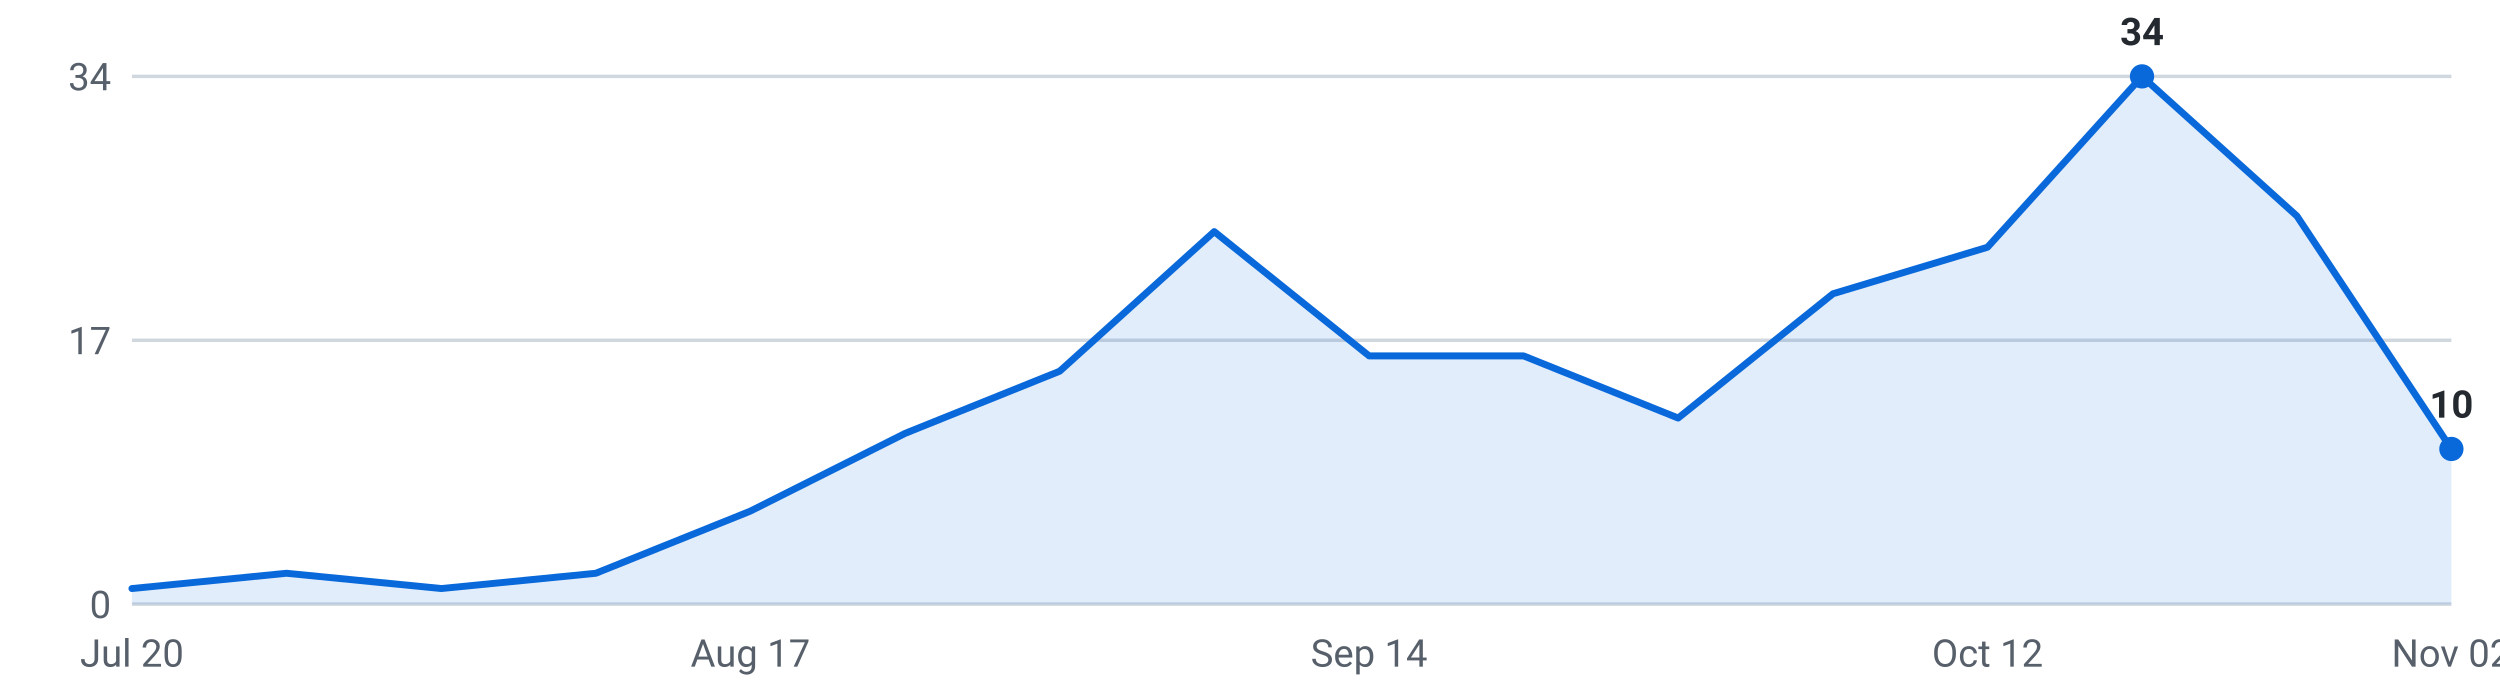
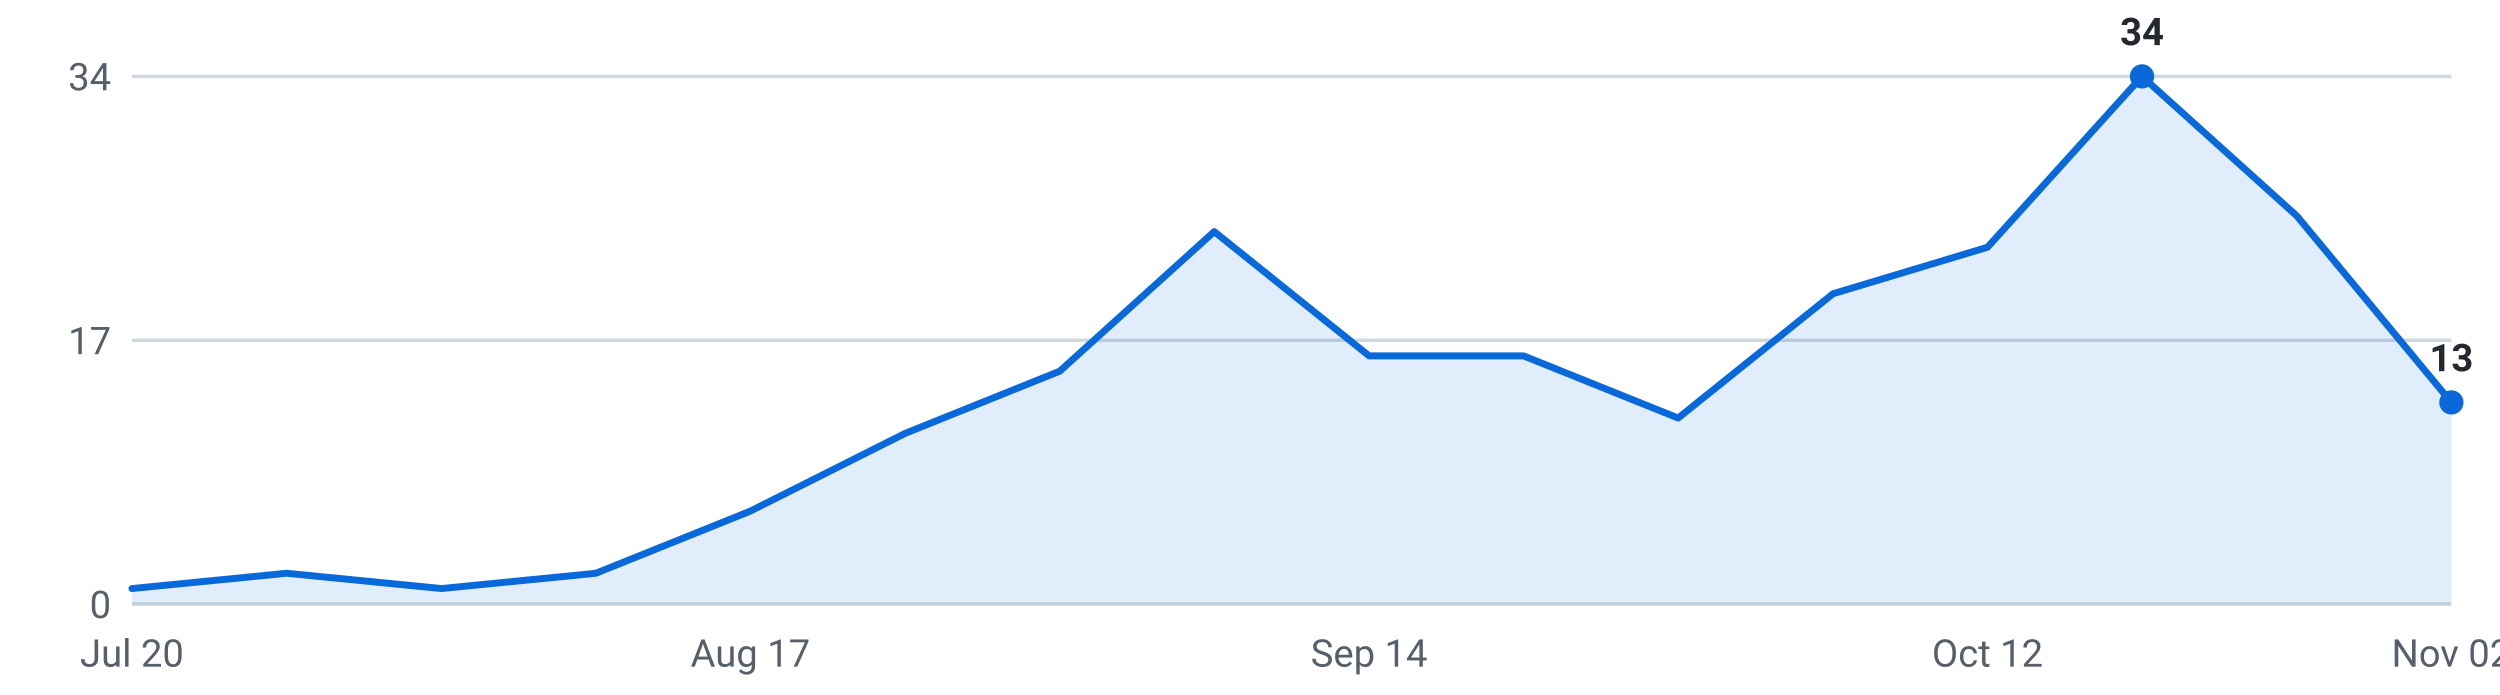
<svg xmlns="http://www.w3.org/2000/svg" viewBox="0 0 720 200" width="720" height="200" role="img" aria-label="Internships posted per week, last 16 weeks">
  <g font-family="-apple-system,Segoe UI,Roboto,sans-serif" font-size="11">
    <line x1="38" y1="174.0" x2="706" y2="174.0" stroke="#d0d7de" stroke-width="1" />
    <text x="32" y="178.0" text-anchor="end" fill="#57606a">0</text>
    <line x1="38" y1="98.0" x2="706" y2="98.0" stroke="#d0d7de" stroke-width="1" />
    <text x="32" y="102.0" text-anchor="end" fill="#57606a">17</text>
    <line x1="38" y1="22.0" x2="706" y2="22.0" stroke="#d0d7de" stroke-width="1" />
    <text x="32" y="26.0" text-anchor="end" fill="#57606a">34</text>
-     <path d="M38.0,174 L38.0,169.5 L82.5,165.1 L127.1,169.5 L171.6,165.1 L216.1,147.2 L260.7,124.8 L305.2,106.9 L349.7,66.7 L394.3,102.5 L438.8,102.5 L483.3,120.4 L527.9,84.6 L572.4,71.2 L616.9,22.0 L661.5,62.2 L706.0,129.3 L706.0,174 Z" fill="#0969da" fill-opacity="0.12" />
-     <polyline points="38.0,169.5 82.5,165.1 127.1,169.5 171.6,165.1 216.1,147.2 260.7,124.8 305.2,106.9 349.7,66.7 394.3,102.5 438.8,102.5 483.3,120.4 527.9,84.6 572.4,71.2 616.9,22.0 661.5,62.2 706.0,129.3" fill="none" stroke="#0969da" stroke-width="2" stroke-linejoin="round" stroke-linecap="round" />
+     <path d="M38.0,174 L38.0,169.5 L82.5,165.1 L127.1,169.5 L171.6,165.1 L216.1,147.2 L260.7,124.8 L305.2,106.9 L349.7,66.7 L394.3,102.5 L438.8,102.5 L483.3,120.4 L527.9,84.6 L572.4,71.2 L616.9,22.0 L661.5,62.2 L706.0,115.9 L706.0,174 Z" fill="#0969da" fill-opacity="0.12" />
+     <polyline points="38.0,169.5 82.5,165.1 127.1,169.5 171.6,165.1 216.1,147.2 260.7,124.8 305.2,106.9 349.7,66.7 394.3,102.5 438.8,102.5 483.3,120.4 527.9,84.6 572.4,71.2 616.9,22.0 661.5,62.2 706.0,115.9" fill="none" stroke="#0969da" stroke-width="2" stroke-linejoin="round" stroke-linecap="round" />
    <circle cx="616.9" cy="22.0" r="3.5" fill="#0969da" />
    <text x="616.9" y="13.0" text-anchor="middle" fill="#24292f" font-weight="600">34</text>
-     <circle cx="706.0" cy="129.3" r="3.5" fill="#0969da" />
-     <text x="706.0" y="120.3" text-anchor="middle" fill="#24292f" font-weight="600">10</text>
+     <circle cx="706.0" cy="115.9" r="3.5" fill="#0969da" />
+     <text x="706.0" y="106.9" text-anchor="middle" fill="#24292f" font-weight="600">13</text>
    <text x="38.0" y="192" text-anchor="middle" fill="#57606a">Jul 20</text>
    <text x="216.1" y="192" text-anchor="middle" fill="#57606a">Aug 17</text>
    <text x="394.3" y="192" text-anchor="middle" fill="#57606a">Sep 14</text>
    <text x="572.4" y="192" text-anchor="middle" fill="#57606a">Oct 12</text>
    <text x="706.0" y="192" text-anchor="middle" fill="#57606a">Nov 02</text>
  </g>
</svg>
